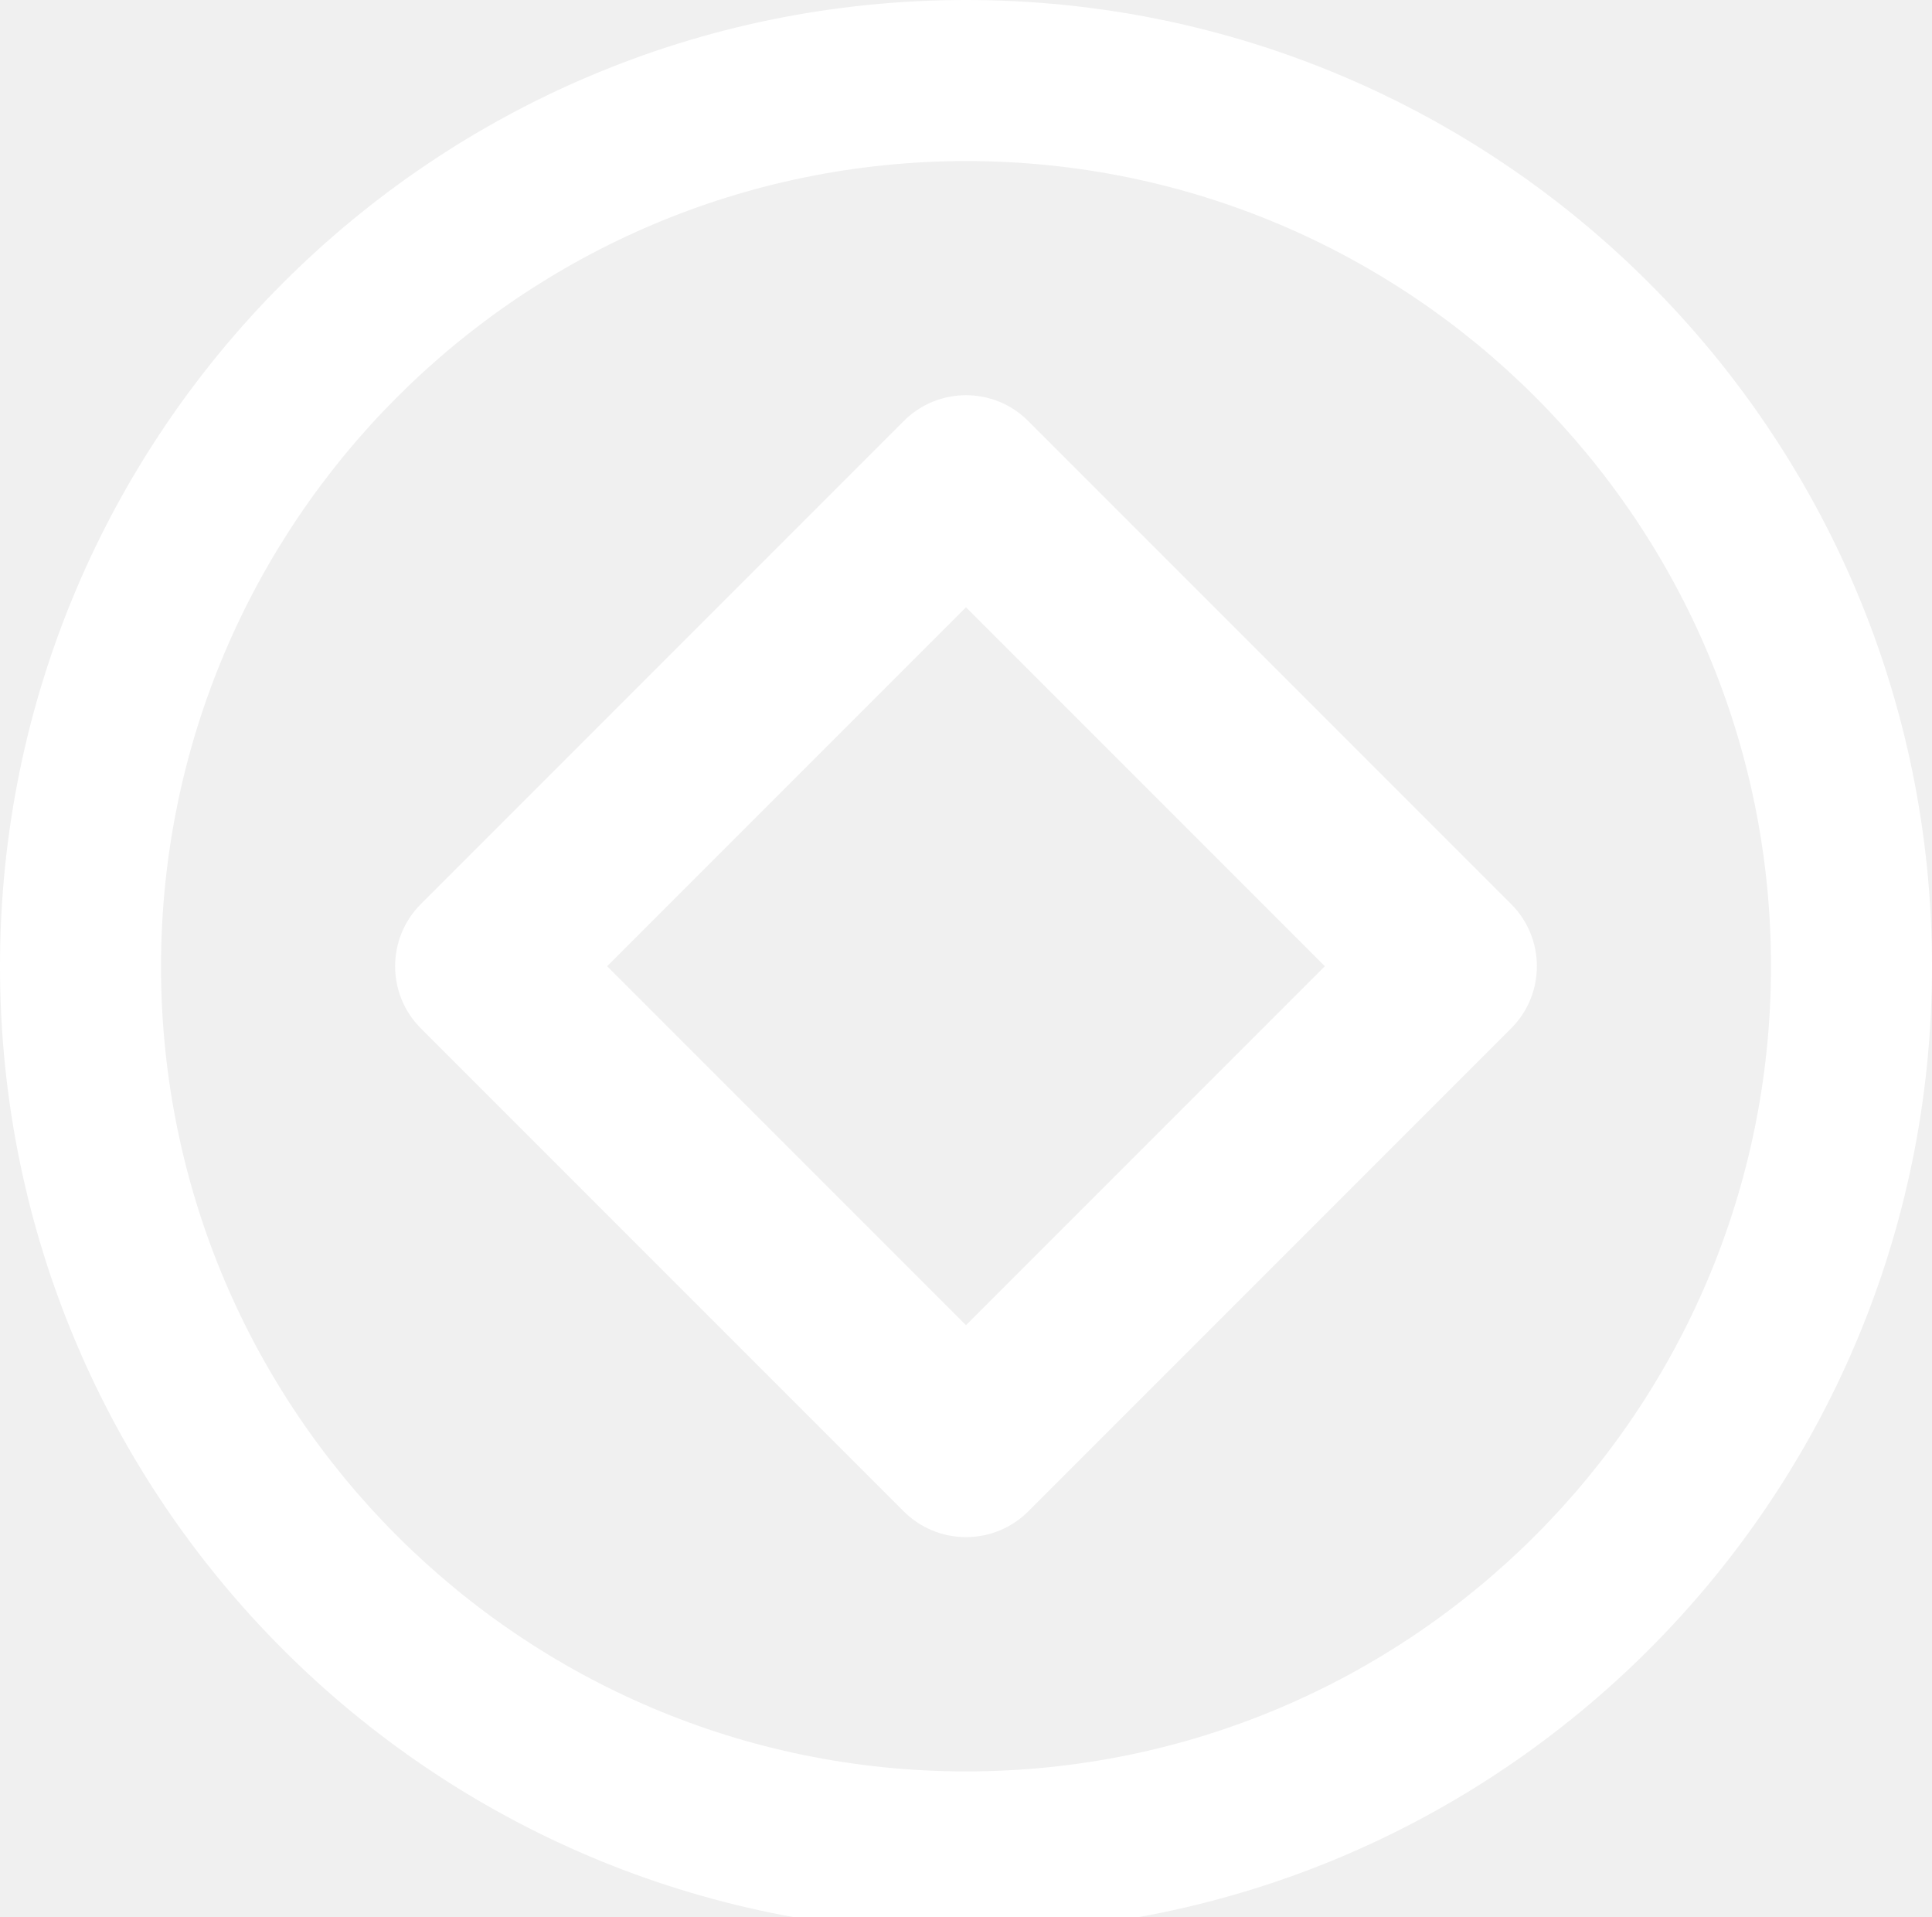
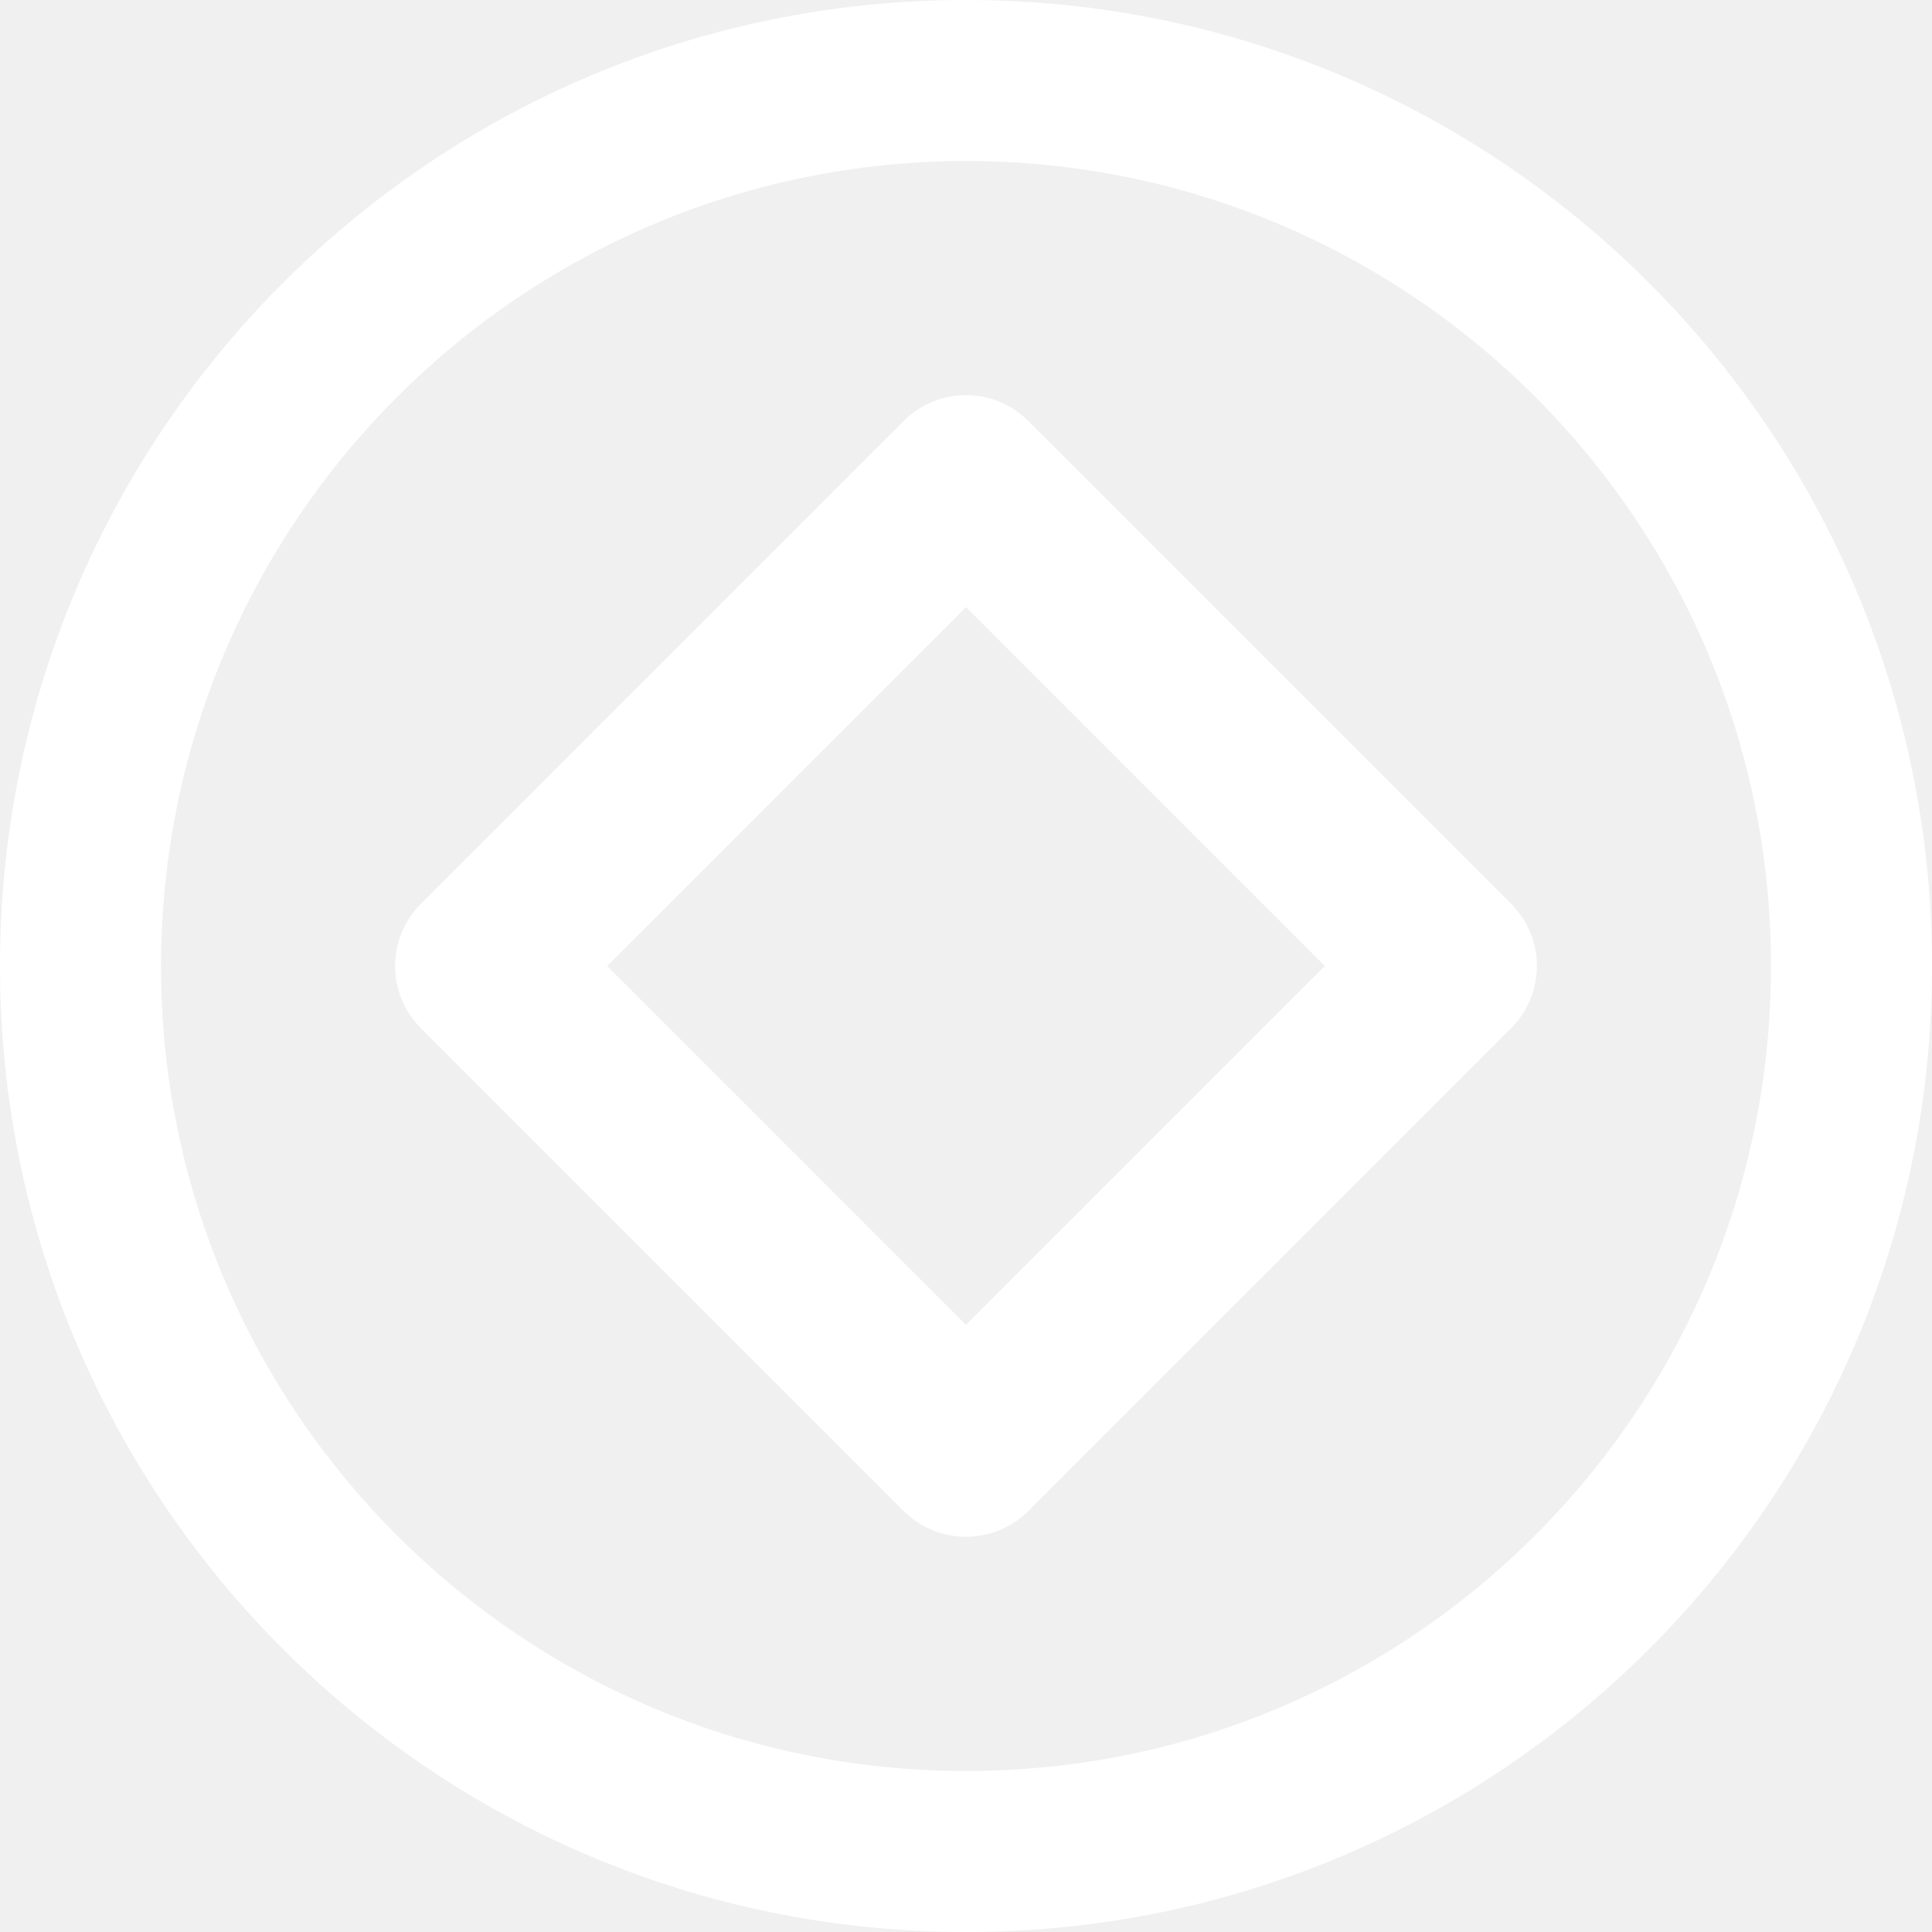
- <svg xmlns="http://www.w3.org/2000/svg" id="icon" viewBox="0 0 120 119">
+ <svg xmlns="http://www.w3.org/2000/svg" id="icon" viewBox="0 0 120 120">
  <defs>
    <style>
      .cls-1 {
        fill: #FFFFFF;
      }
    </style>
  </defs>
  <path class="cls-1" d="M60,10A50,50,0,1,1,10,60,50.06,50.06,0,0,1,60,10M60,0a60,60,0,1,0,60,60A60,60,0,0,0,60,0Z" />
  <path class="cls-1" d="M60,95.45a5.46,5.46,0,0,1-3.86-1.59l-30-30a5.46,5.46,0,0,1,0-7.72l30-30a5.46,5.46,0,0,1,7.72,0l30,30a5.46,5.46,0,0,1,0,7.72l-30,30A5.46,5.46,0,0,1,60,95.45ZM37.71,60,60,82.29,82.29,60,60,37.71Z" />
</svg>
